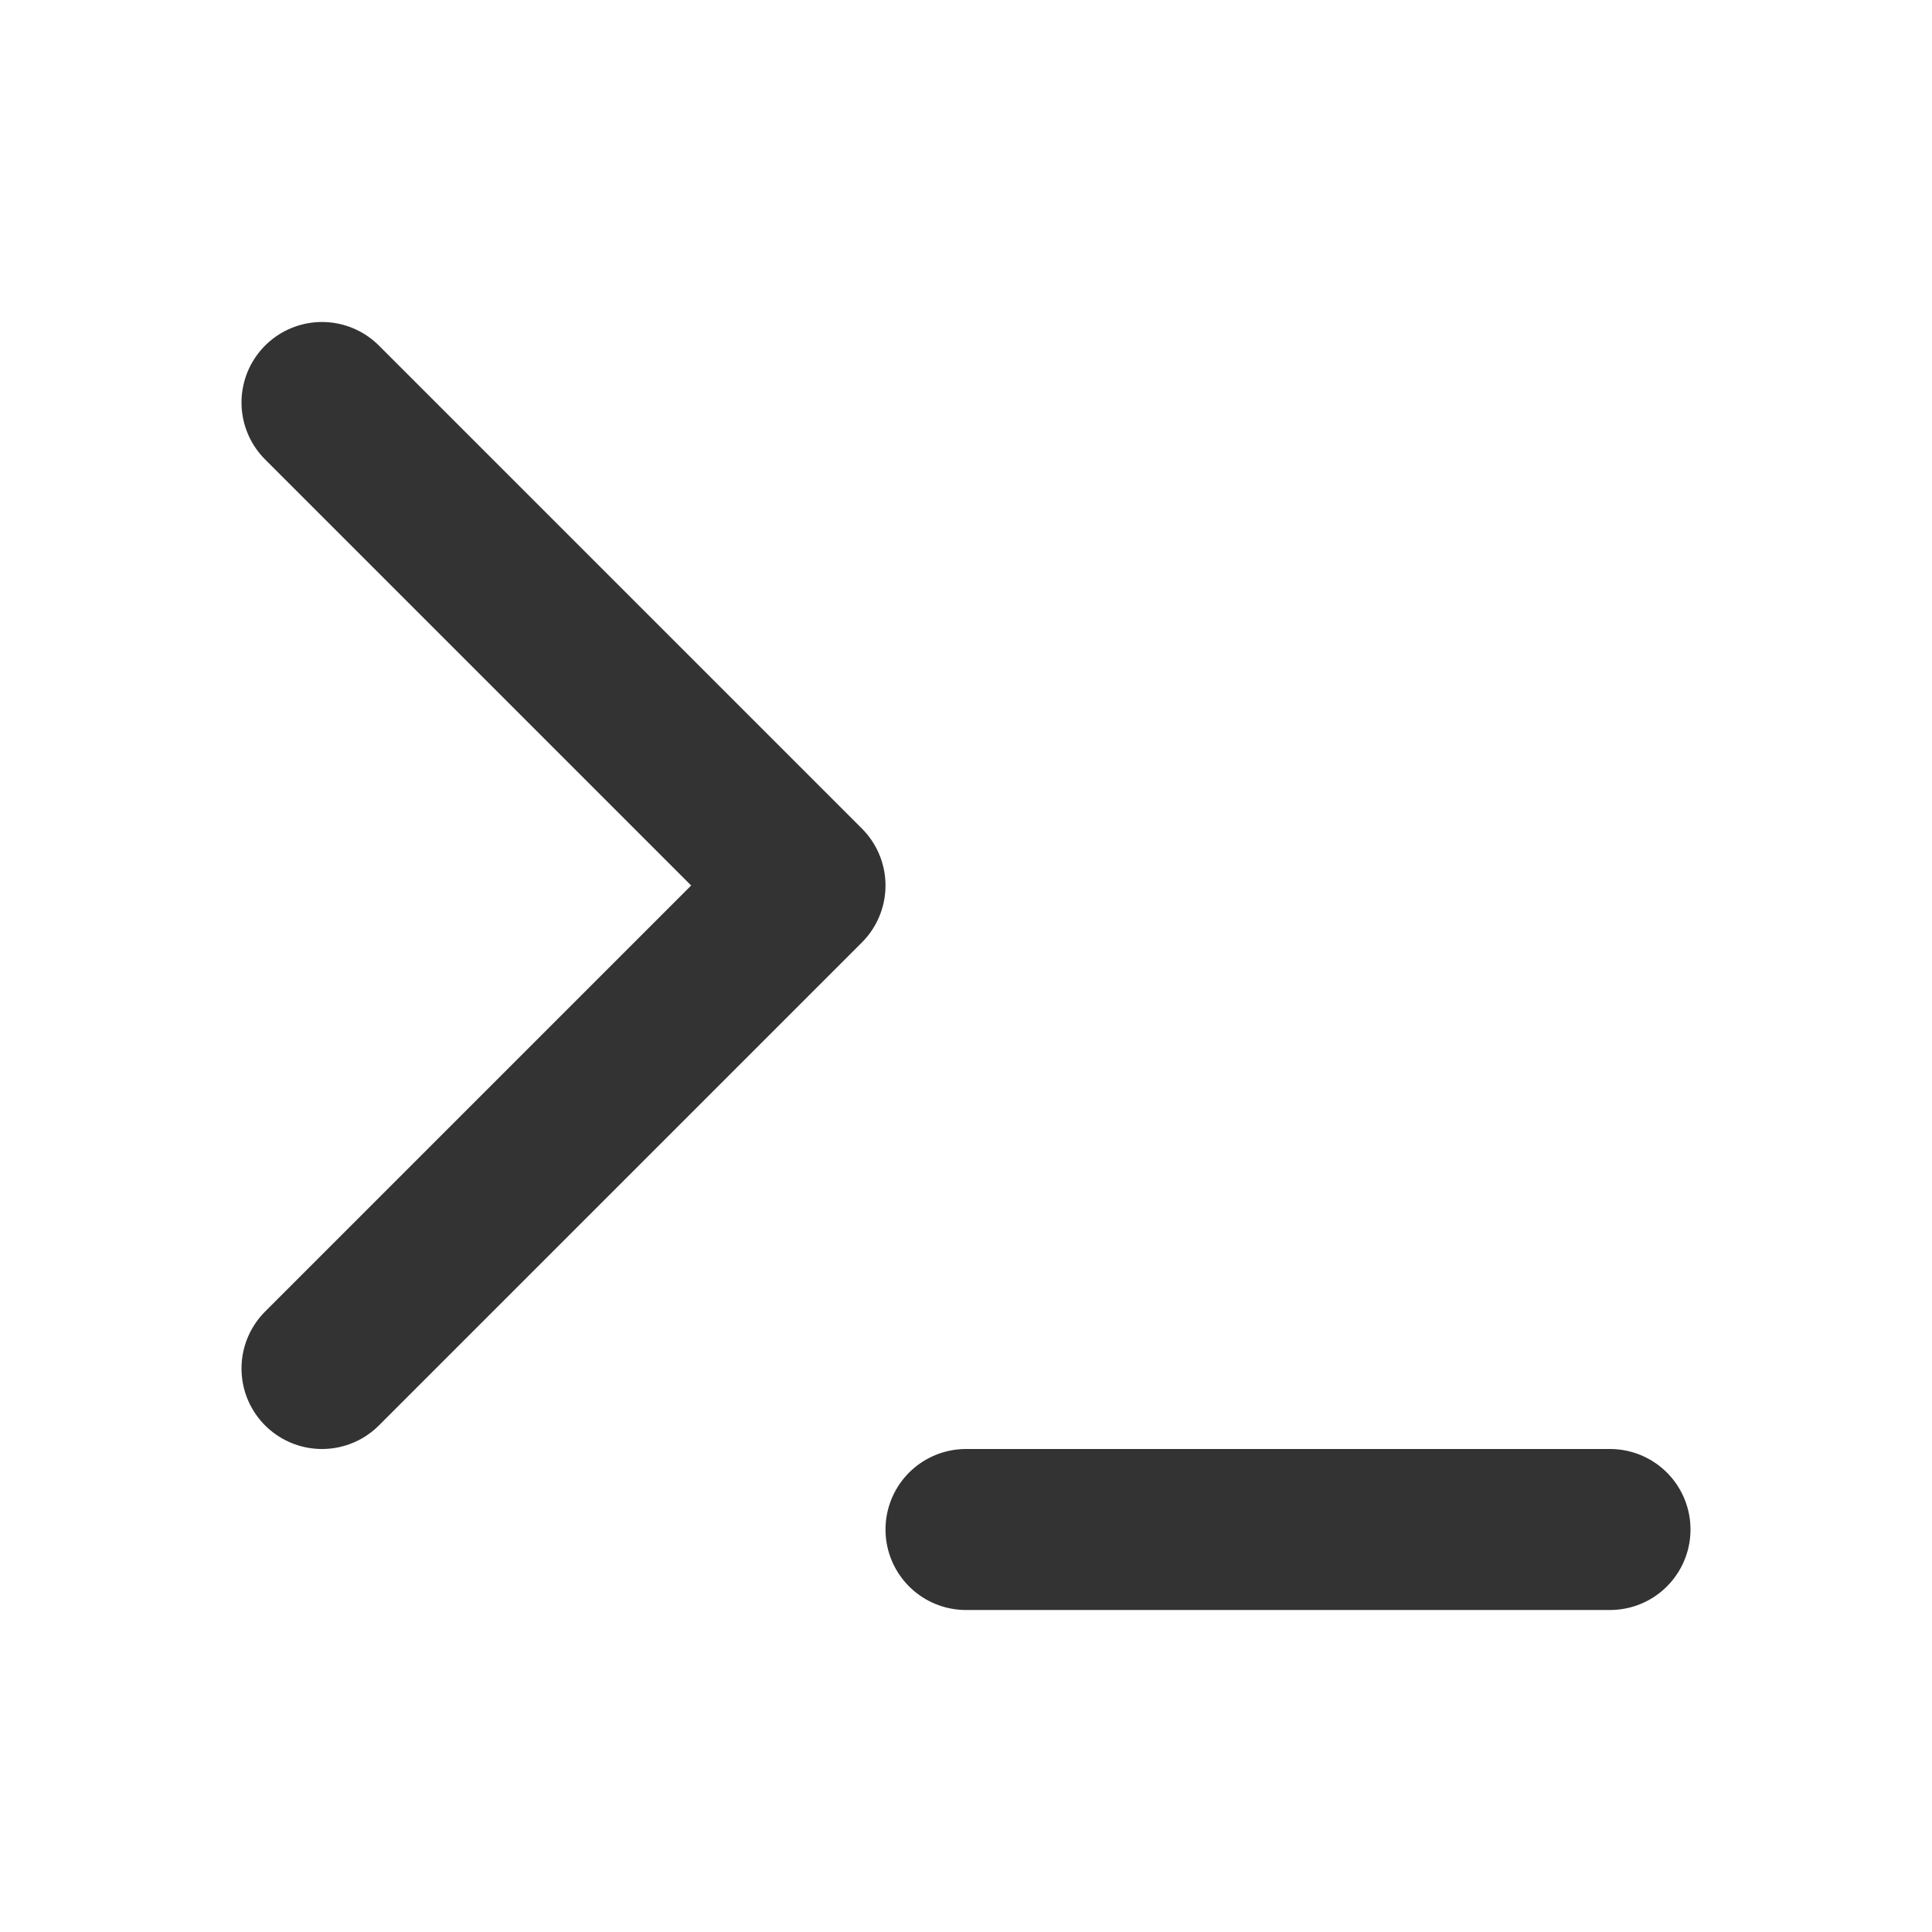
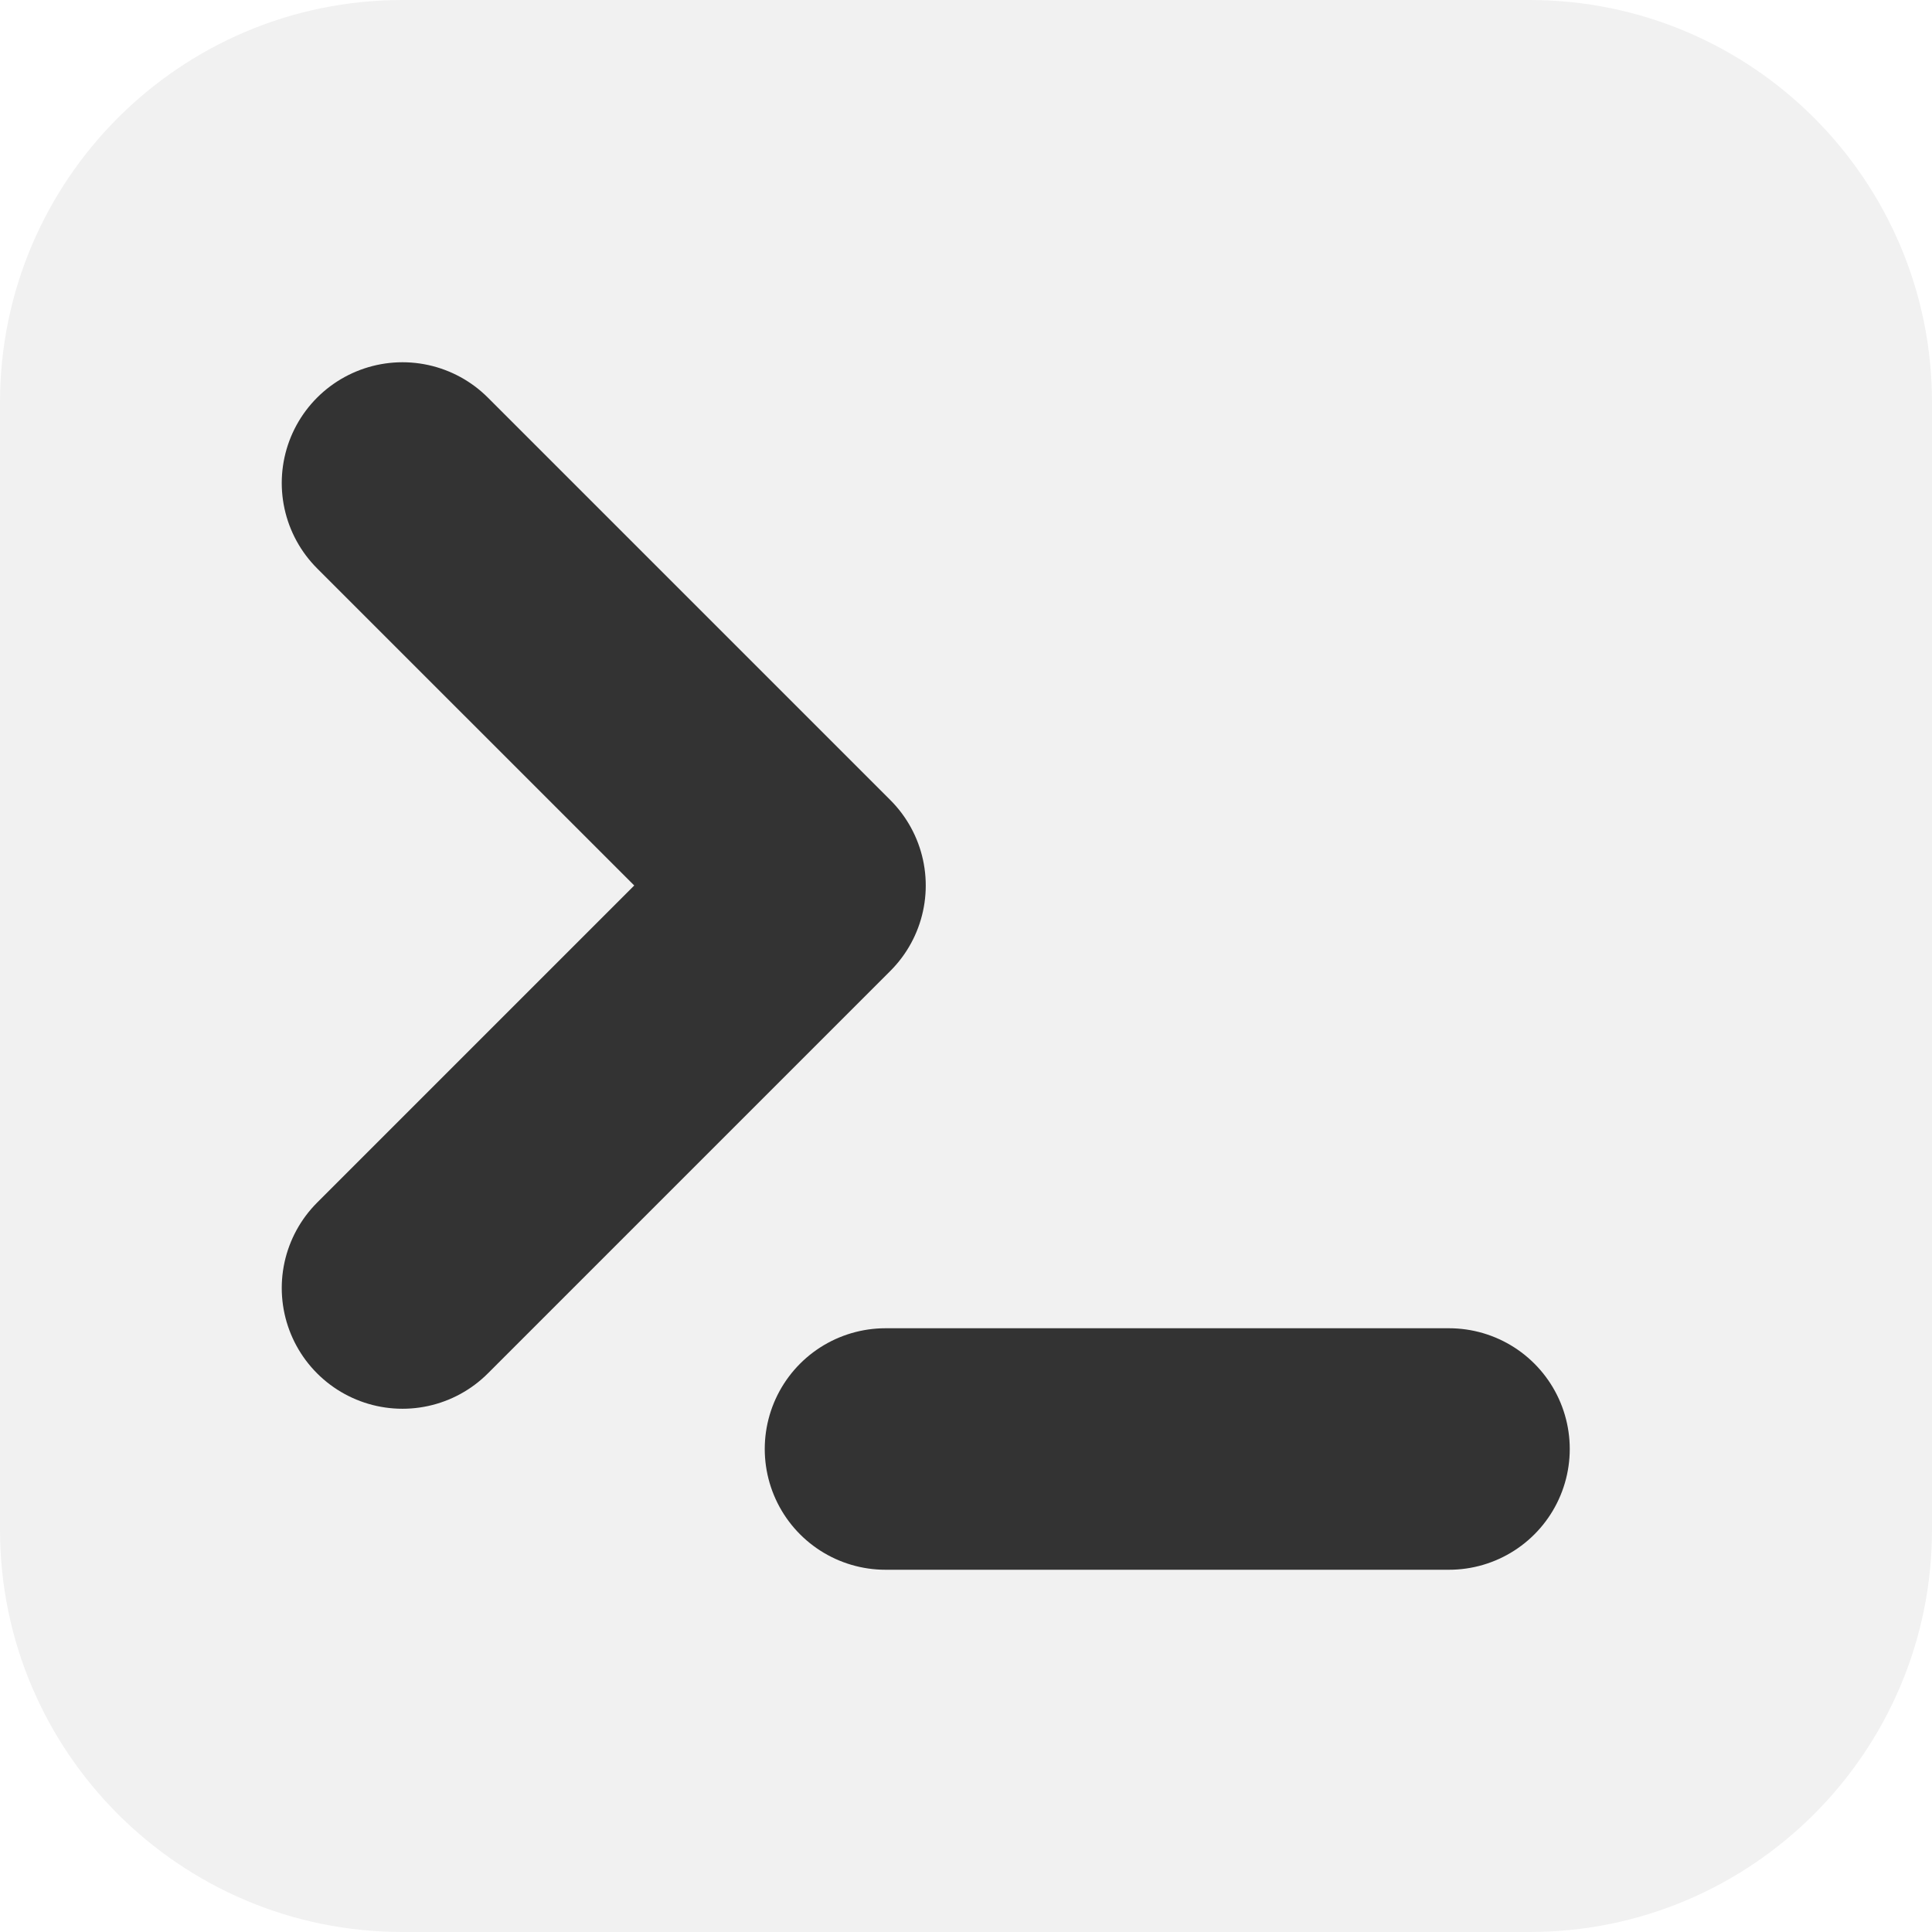
- <svg xmlns="http://www.w3.org/2000/svg" viewBox="0 0 24 24" fill="none" stroke="#333333" stroke-width="2" stroke-linecap="round" stroke-linejoin="round">
-   <polyline points="4 17 10 11 4 5" />
-   <line x1="12" y1="19" x2="20" y2="19" />
+ <svg xmlns="http://www.w3.org/2000/svg" viewBox="0 0 24 24">
+   <rect width="24" height="24" rx="5" fill="#f1f1f1" />
+   <g stroke="#333333" stroke-width="3" stroke-linecap="round" stroke-linejoin="round" fill="none">
+     <path d="M11 18h7" />
+     <path d="m5 16 5-5-5-5" />
+   </g>
</svg>
